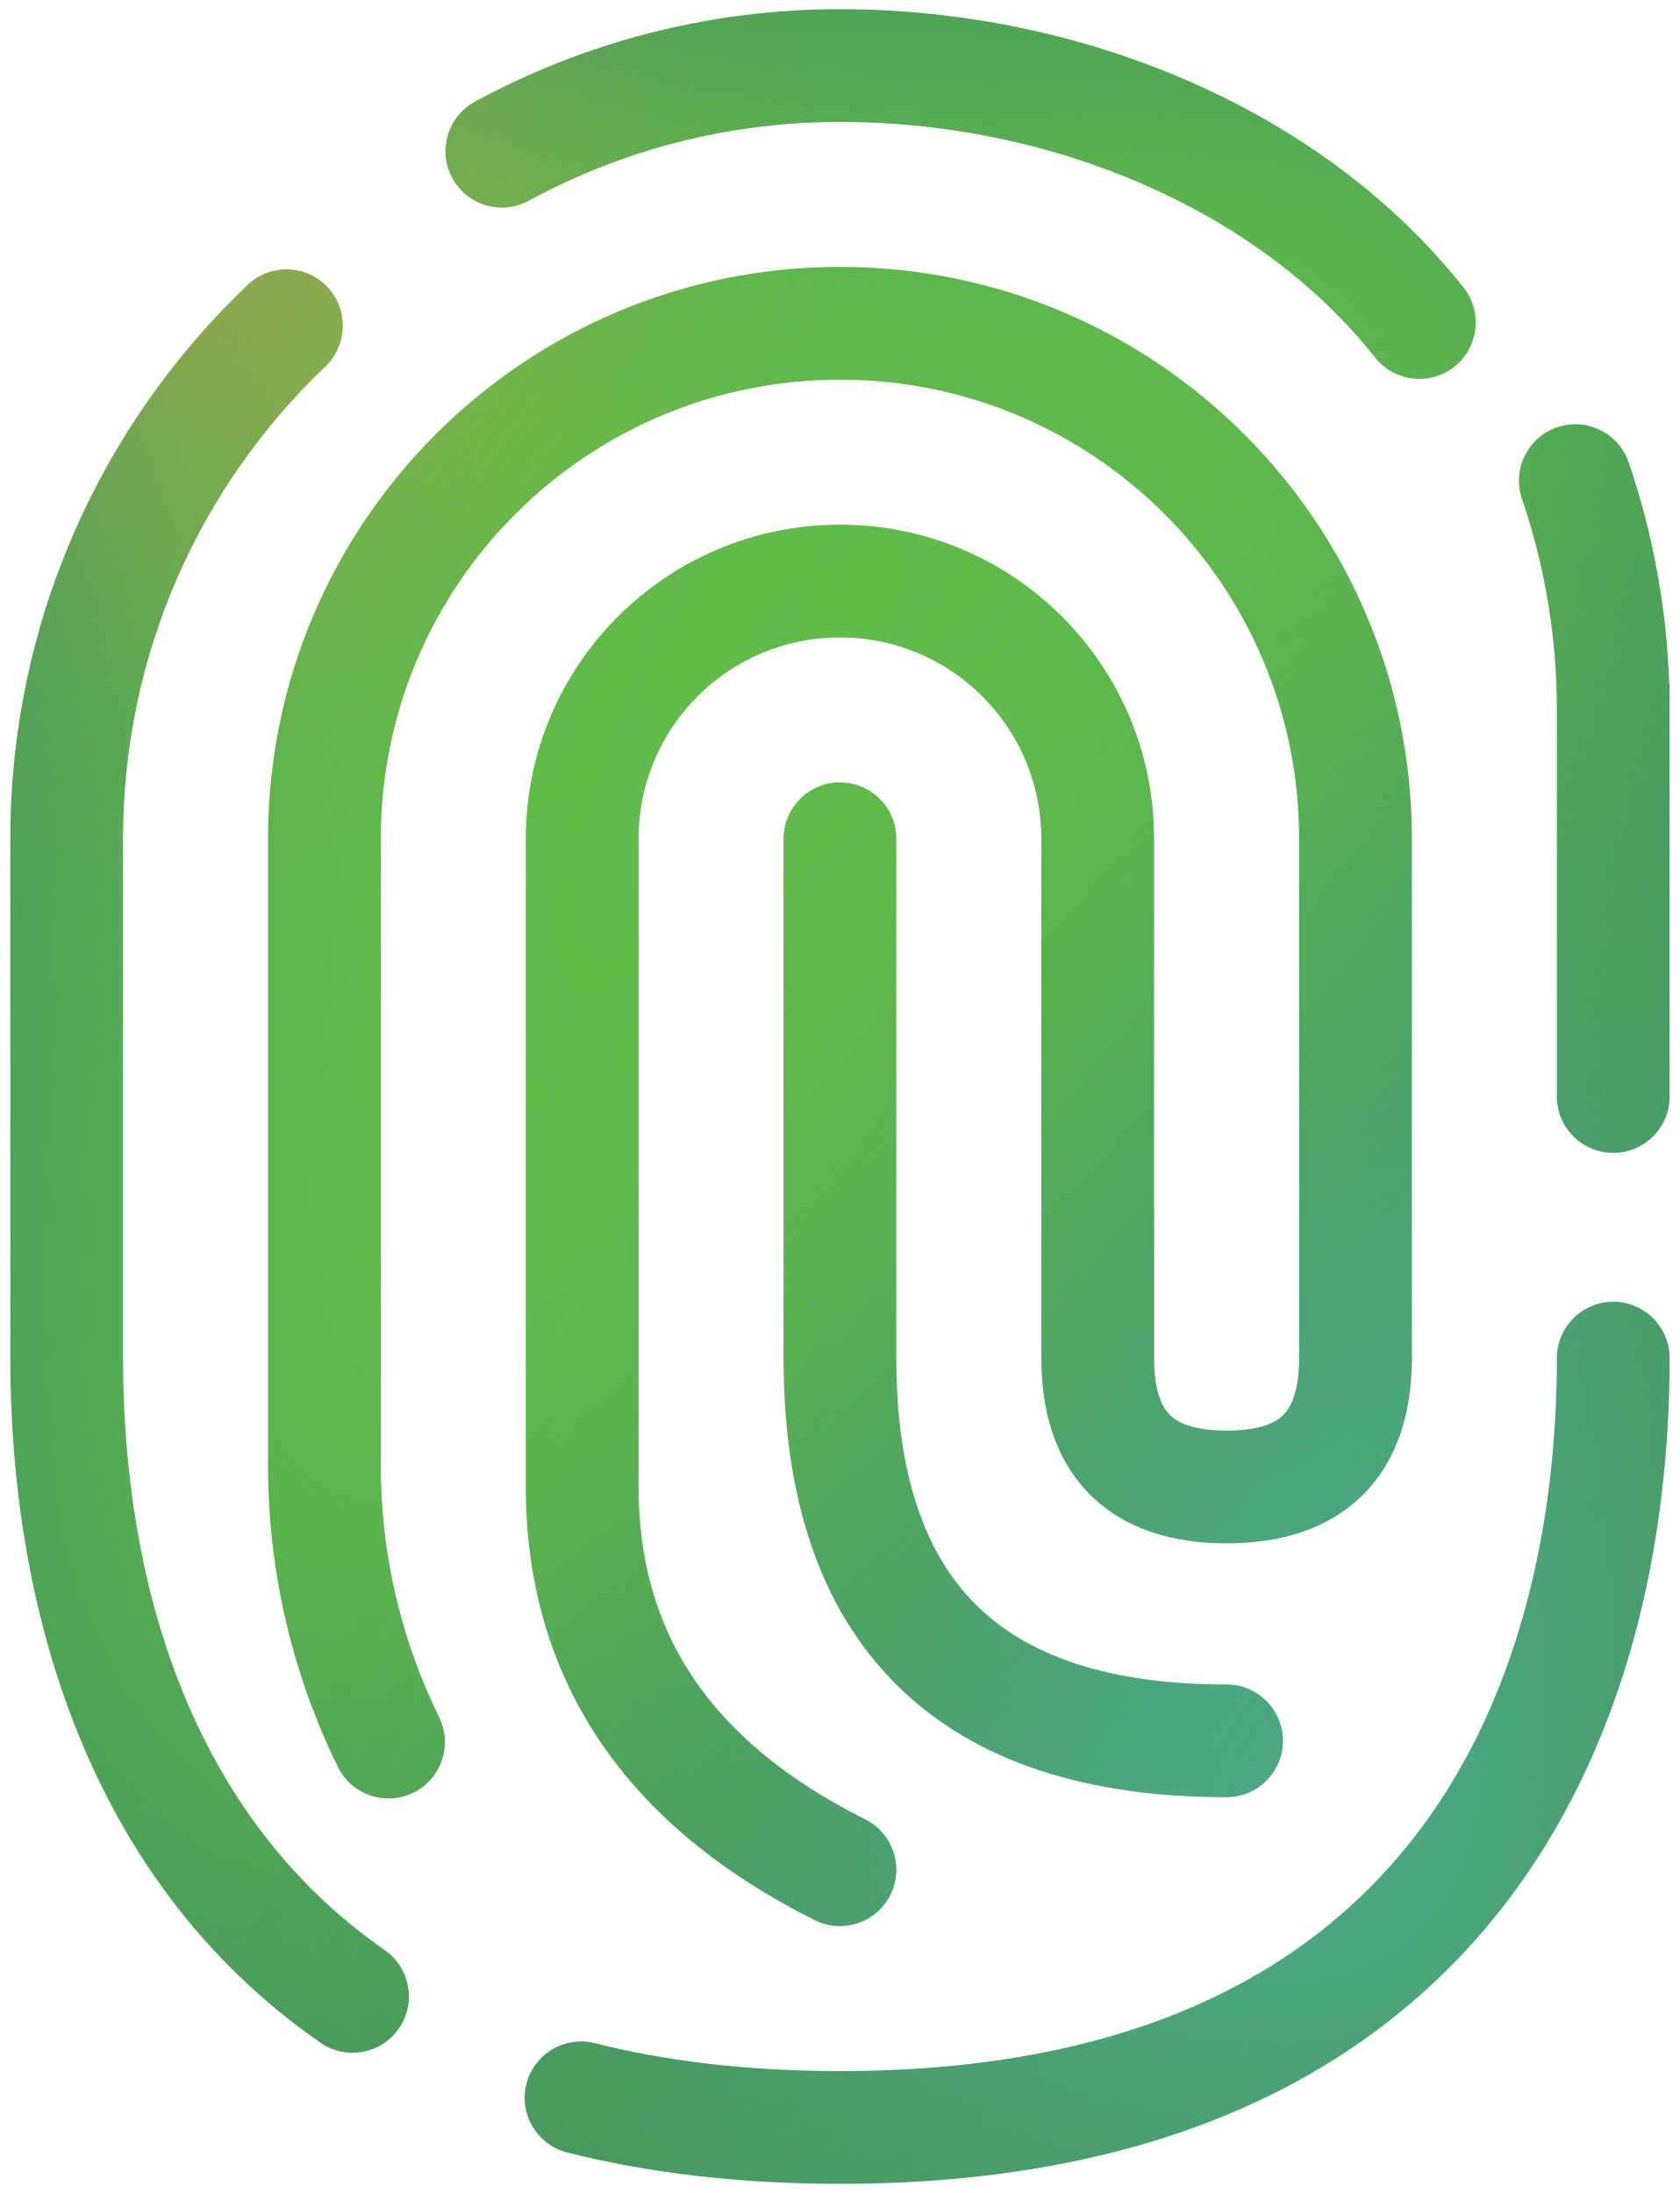
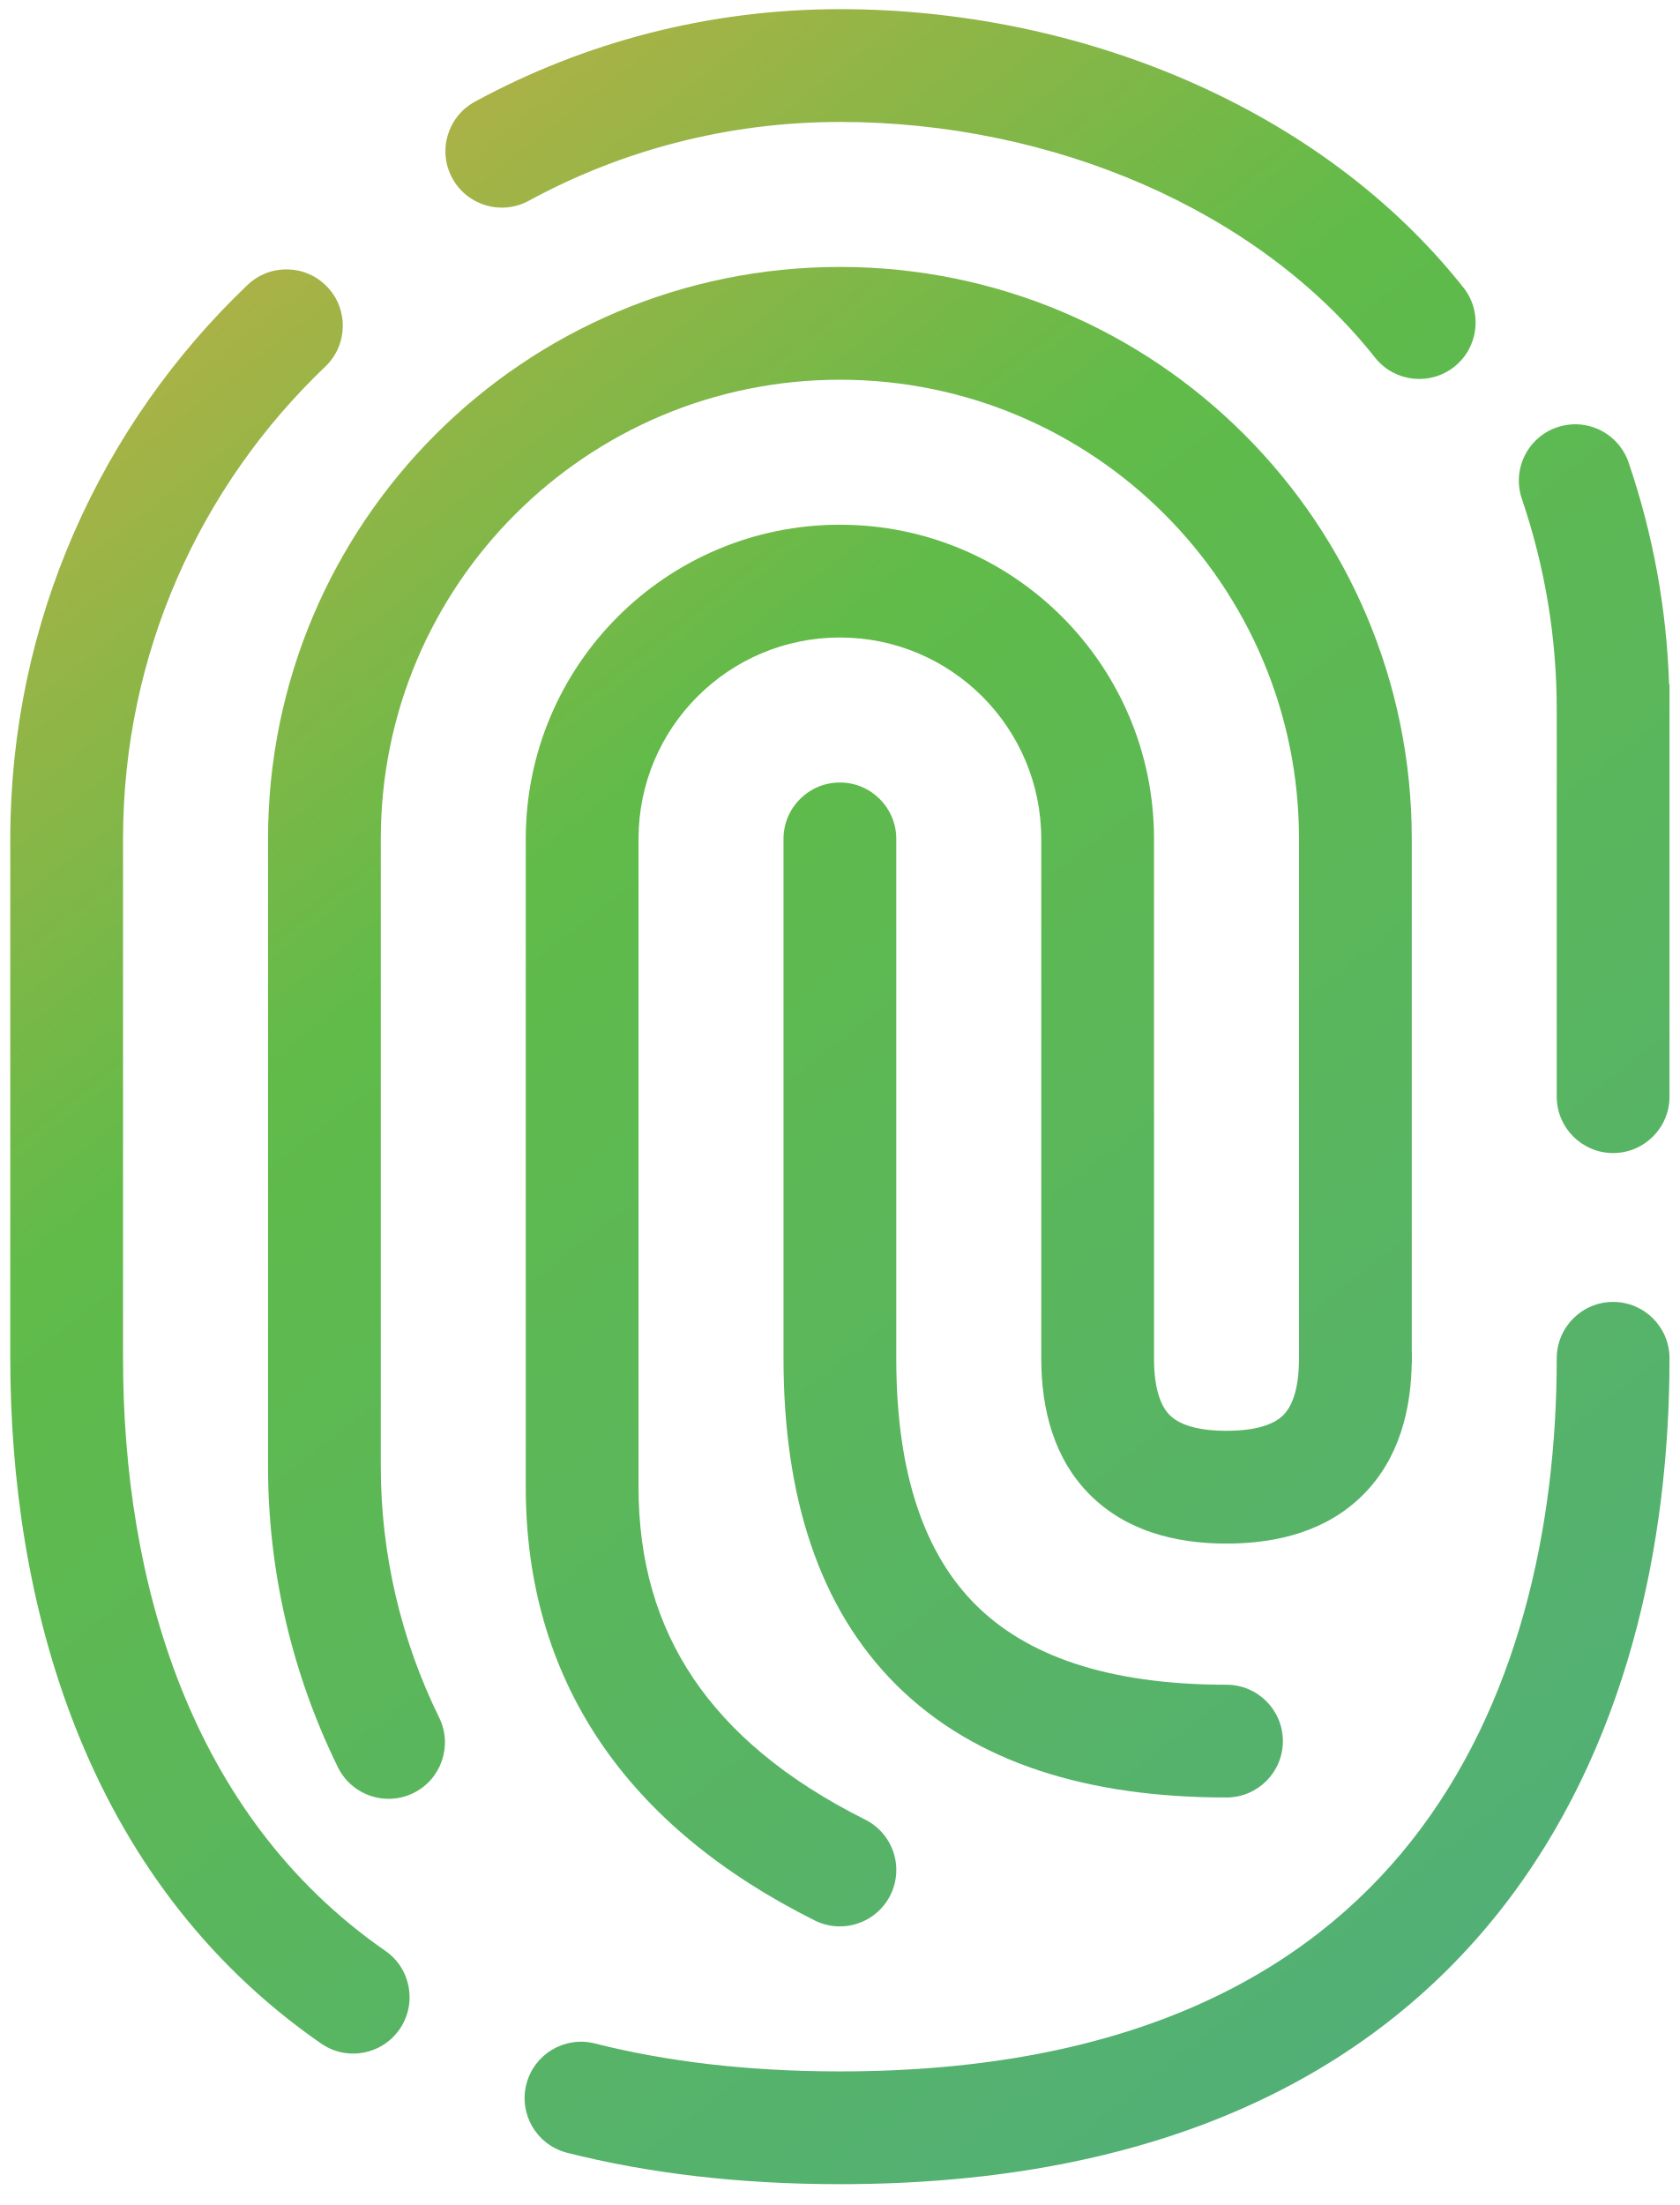
- <svg xmlns="http://www.w3.org/2000/svg" fill="none" viewBox="0 0 144 188">
-   <mask id="touchId_svg__a" width="144" height="188" x="0" y="0" maskUnits="userSpaceOnUse" style="mask-type:alpha">
-     <path fill="#2A2E3B" fill-rule="evenodd" d="M72 10.453c-9.669 0-18.75 2.449-26.674 6.757a4.833 4.833 0 1 1-4.617-8.493C50.014 3.658 60.679.786 71.999.786c20.546 0 41.297 8.447 53.511 23.936a4.834 4.834 0 0 1-7.591 5.985c-10.04-12.732-27.736-20.255-45.92-20.255ZM28.052 24.587a4.833 4.833 0 0 1-.163 6.833c-10.69 10.192-17.341 24.558-17.341 40.485v44.522c0 19.035 5.689 39.147 22.484 50.787a4.834 4.834 0 0 1-5.507 7.945C7 160.934.881 136.96.881 116.427V71.905c0-18.679 7.813-35.54 20.337-47.481a4.833 4.833 0 0 1 6.834.163Zm105.422 12.041a4.833 4.833 0 0 1 6.136 3.011 65.405 65.405 0 0 1 3.472 19.009h.037V94a4.833 4.833 0 1 1-9.667 0V60.866a55.92 55.92 0 0 0-2.989-18.101 4.832 4.832 0 0 1 3.011-6.137Zm4.812 74.965a4.833 4.833 0 0 1 4.833 4.834c0 15.786-3.594 33.488-14.526 47.342-11.094 14.06-29.18 23.445-56.593 23.445-8.72 0-16.513-.946-23.455-2.708a4.834 4.834 0 0 1 2.377-9.37c6.07 1.541 13.055 2.412 21.078 2.412 25.003 0 40.059-8.43 49.004-19.767 9.108-11.542 12.448-26.816 12.448-41.354a4.834 4.834 0 0 1 4.834-4.834Z" clip-rule="evenodd" />
-     <path fill="#2A2E3B" fill-rule="evenodd" d="M72 32.548c-21.736 0-39.357 17.62-39.357 39.357v53.786c0 7.482 1.72 14.865 5.026 21.577a4.834 4.834 0 0 1-8.672 4.272 58.497 58.497 0 0 1-6.02-25.849V71.905C22.976 44.83 44.924 22.88 72 22.88c27.075 0 49.024 21.949 49.024 49.024v44.522a4.833 4.833 0 0 1-9.667 0V71.905c0-21.736-17.62-39.357-39.357-39.357Z" clip-rule="evenodd" />
-     <path fill="#2A2E3B" fill-rule="evenodd" d="M72 54.643c-9.534 0-17.262 7.728-17.262 17.262v55.569c0 6.394 1.608 11.794 4.7 16.385 3.114 4.626 7.92 8.702 14.723 12.104a4.833 4.833 0 1 1-4.323 8.646c-7.927-3.964-14.168-9.038-18.419-15.35-4.273-6.346-6.348-13.669-6.348-21.785v-55.57c0-14.871 12.057-26.928 26.929-26.928 14.872 0 26.928 12.057 26.928 26.929v44.522c0 2.937.731 4.253 1.347 4.868.615.615 1.93 1.346 4.868 1.346 2.937 0 4.253-.731 4.868-1.346.615-.615 1.346-1.931 1.346-4.868a4.833 4.833 0 1 1 9.667 0c0 4.427-1.111 8.636-4.178 11.703s-7.276 4.178-11.703 4.178c-4.428 0-8.636-1.111-11.704-4.178-3.067-3.067-4.177-7.276-4.177-11.703V71.905c0-9.534-7.729-17.262-17.262-17.262Z" clip-rule="evenodd" />
-     <path fill="#2A2E3B" fill-rule="evenodd" d="M72 67.071a4.833 4.833 0 0 1 4.833 4.834v44.522c0 10.179 2.566 16.929 6.853 21.173 4.296 4.254 11.142 6.805 21.457 6.805a4.833 4.833 0 0 1 0 9.666c-11.78 0-21.506-2.917-28.258-9.601-6.76-6.693-9.719-16.349-9.719-28.043V71.905A4.833 4.833 0 0 1 72 67.07Z" clip-rule="evenodd" />
-   </mask>
-   <g mask="url(#touchId_svg__a)">
-     <ellipse cx="72.332" cy="94" fill="#47985D" rx="116.332" ry="116" />
-     <g filter="url(#touchId_svg__b)">
-       <ellipse cx="164.821" cy="-116.628" fill="#60BB49" rx="68.69" ry="314.961" transform="rotate(30 164.821 -116.628)" />
-     </g>
-     <g filter="url(#touchId_svg__c)">
-       <ellipse cx="42.137" cy="-98.113" fill="#FFA842" rx="56.886" ry="209.537" transform="rotate(30 42.137 -98.113)" />
-     </g>
-     <g filter="url(#touchId_svg__d)">
-       <ellipse cx="124.378" cy="181.817" fill="#4CAB89" rx="52.852" ry="158.104" transform="rotate(30 124.378 181.817)" />
-     </g>
-   </g>
+ <svg xmlns="http://www.w3.org/2000/svg" fill="none" viewBox="0 0 128 168">
+   <path fill="url(#touchId_svg__a)" fill-rule="evenodd" d="M64 9.292c-8.595 0-16.667 2.177-23.71 6.006a4.296 4.296 0 1 1-4.104-7.55c8.27-4.496 17.75-7.05 27.813-7.05 18.263 0 36.709 7.51 47.565 21.277a4.295 4.295 0 0 1-.758 5.977 4.297 4.297 0 0 1-5.989-.657C95.893 15.978 80.163 9.291 63.999 9.291H64ZM24.935 21.855a4.296 4.296 0 0 1-.145 6.074c-9.502 9.06-15.414 21.83-15.414 35.987v39.575c0 16.92 5.057 34.797 19.986 45.144a4.296 4.296 0 0 1-4.895 7.062C6.222 143.053.783 121.742.783 103.491V63.916c0-16.604 6.945-31.591 18.077-42.206a4.297 4.297 0 0 1 6.075.145Zm93.709 10.703a4.291 4.291 0 0 1 4.613 1.227c.373.423.658.916.841 1.45a58.145 58.145 0 0 1 3.086 16.897h.033v31.424a4.3 4.3 0 0 1-4.297 4.296 4.298 4.298 0 0 1-4.296-4.296V54.103a49.722 49.722 0 0 0-2.657-16.09 4.302 4.302 0 0 1 .208-3.282 4.296 4.296 0 0 1 2.469-2.173Zm4.277 66.636a4.296 4.296 0 0 1 4.296 4.297c0 14.032-3.195 29.767-12.912 42.082-9.861 12.497-25.938 20.84-50.305 20.84-7.751 0-14.678-.841-20.849-2.408a4.294 4.294 0 0 1-3.043-5.204 4.295 4.295 0 0 1 5.156-3.124c5.396 1.369 11.604 2.144 18.736 2.144 22.225 0 35.608-7.494 43.559-17.571 8.096-10.26 11.065-23.837 11.065-36.759a4.298 4.298 0 0 1 4.297-4.297Z" clip-rule="evenodd" />
+   <path fill="url(#touchId_svg__b)" fill-rule="evenodd" d="M64 28.932c-19.32 0-34.984 15.662-34.984 34.984v47.809a43.409 43.409 0 0 0 4.468 19.18 4.297 4.297 0 0 1-7.709 3.797 51.997 51.997 0 0 1-5.351-22.977v-47.81c0-24.066 19.508-43.577 43.576-43.577 24.067 0 43.577 19.51 43.577 43.577v39.575a4.297 4.297 0 0 1-8.593 0V63.916c0-19.321-15.662-34.984-34.984-34.984Z" clip-rule="evenodd" />
+   <path fill="url(#touchId_svg__c)" fill-rule="evenodd" d="M64 48.572c-8.475 0-15.344 6.869-15.344 15.344v49.394c0 5.684 1.43 10.484 4.178 14.565 2.768 4.112 7.04 7.735 13.087 10.759a4.294 4.294 0 0 1-.563 7.918 4.291 4.291 0 0 1-3.28-.233c-7.046-3.523-12.594-8.034-16.372-13.644-3.798-5.641-5.643-12.15-5.643-19.365V63.915c0-13.219 10.717-23.936 23.937-23.936s23.936 10.717 23.936 23.937v39.575c0 2.61.65 3.78 1.197 4.327.547.547 1.716 1.196 4.327 1.196 2.611 0 3.78-.649 4.328-1.196.546-.547 1.196-1.717 1.196-4.328a4.293 4.293 0 0 1 4.296-4.296c1.14 0 2.233.453 3.038 1.259a4.291 4.291 0 0 1 1.259 3.037c0 3.935-.988 7.677-3.714 10.403-2.726 2.727-6.467 3.714-10.403 3.714-3.936 0-7.676-.987-10.403-3.714-2.726-2.726-3.713-6.467-3.713-10.402V63.916c0-8.475-6.87-15.344-15.344-15.344Z" clip-rule="evenodd" />
+   <path fill="url(#touchId_svg__d)" fill-rule="evenodd" d="M64 59.619a4.297 4.297 0 0 1 4.296 4.297v39.575c0 9.048 2.28 15.048 6.092 18.82 3.818 3.782 9.904 6.049 19.072 6.049a4.299 4.299 0 0 1 4.296 4.296 4.298 4.298 0 0 1-4.296 4.296c-10.47 0-19.116-2.593-25.118-8.534-6.009-5.949-8.639-14.533-8.639-24.927V63.916A4.297 4.297 0 0 1 64 59.619Z" clip-rule="evenodd" />
  <defs>
-     <filter id="touchId_svg__b" width="516.773" height="729.894" x="-93.566" y="-481.575" color-interpolation-filters="sRGB" filterUnits="userSpaceOnUse">
-       <feFlood flood-opacity="0" result="BackgroundImageFix" />
-       <feBlend in="SourceGraphic" in2="BackgroundImageFix" result="shape" />
-       <feGaussianBlur result="effect1_foregroundBlur_7_832" stdDeviation="45" />
-     </filter>
-     <filter id="touchId_svg__c" width="411.602" height="547.413" x="-163.664" y="-371.819" color-interpolation-filters="sRGB" filterUnits="userSpaceOnUse">
-       <feFlood flood-opacity="0" result="BackgroundImageFix" />
-       <feBlend in="SourceGraphic" in2="BackgroundImageFix" result="shape" />
-       <feGaussianBlur result="effect1_foregroundBlur_7_832" stdDeviation="45" />
-     </filter>
-     <filter id="touchId_svg__d" width="362.724" height="458.95" x="-56.984" y="-47.658" color-interpolation-filters="sRGB" filterUnits="userSpaceOnUse">
-       <feFlood flood-opacity="0" result="BackgroundImageFix" />
-       <feBlend in="SourceGraphic" in2="BackgroundImageFix" result="shape" />
-       <feGaussianBlur result="effect1_foregroundBlur_7_832" stdDeviation="45" />
-     </filter>
+     <linearGradient id="touchId_svg__a" x1="-16.5" x2="143.5" y1="-23" y2="181.5" gradientUnits="userSpaceOnUse">
+       <stop stop-color="#FFA842" />
+       <stop offset=".409" stop-color="#60BB49" />
+       <stop offset="1" stop-color="#4CAB89" />
+     </linearGradient>
+     <linearGradient id="touchId_svg__b" x1="-16.5" x2="143.5" y1="-23" y2="181.5" gradientUnits="userSpaceOnUse">
+       <stop stop-color="#FFA842" />
+       <stop offset=".409" stop-color="#60BB49" />
+       <stop offset="1" stop-color="#4CAB89" />
+     </linearGradient>
+     <linearGradient id="touchId_svg__c" x1="-16.5" x2="143.5" y1="-23" y2="181.5" gradientUnits="userSpaceOnUse">
+       <stop stop-color="#FFA842" />
+       <stop offset=".409" stop-color="#60BB49" />
+       <stop offset="1" stop-color="#4CAB89" />
+     </linearGradient>
+     <linearGradient id="touchId_svg__d" x1="-16.5" x2="143.5" y1="-23" y2="181.5" gradientUnits="userSpaceOnUse">
+       <stop stop-color="#FFA842" />
+       <stop offset=".409" stop-color="#60BB49" />
+       <stop offset="1" stop-color="#4CAB89" />
+     </linearGradient>
  </defs>
</svg>
